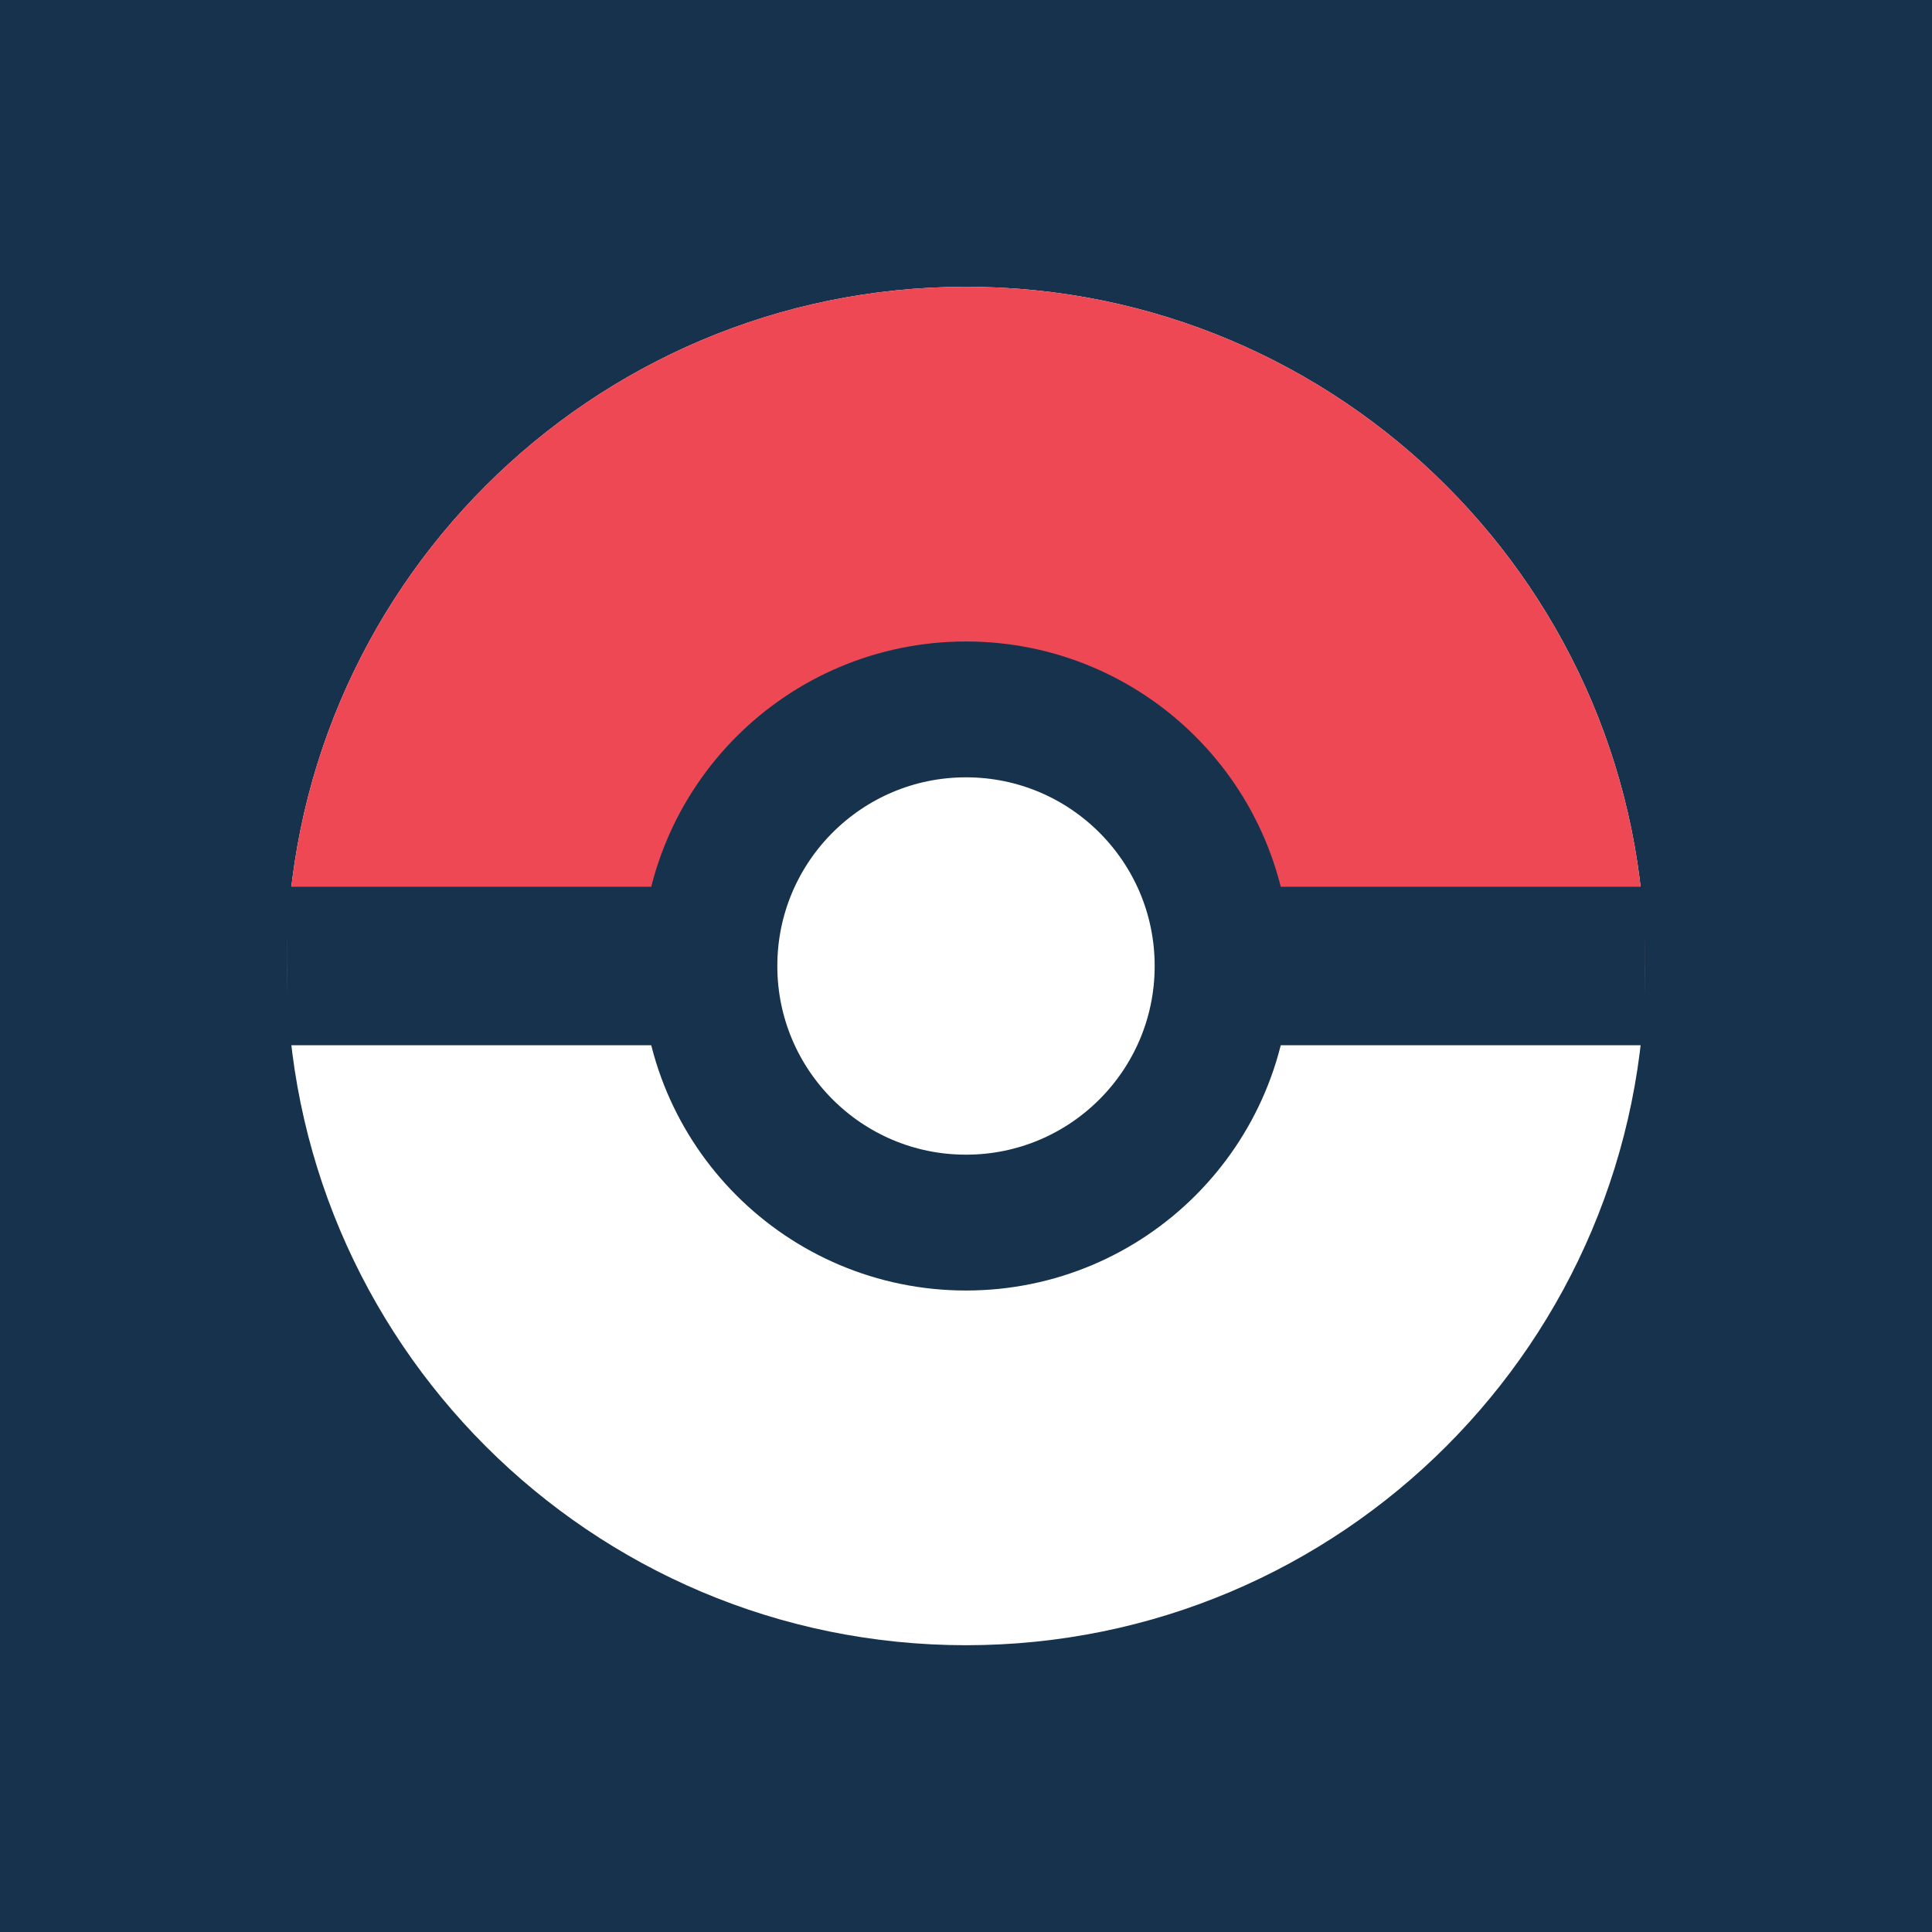
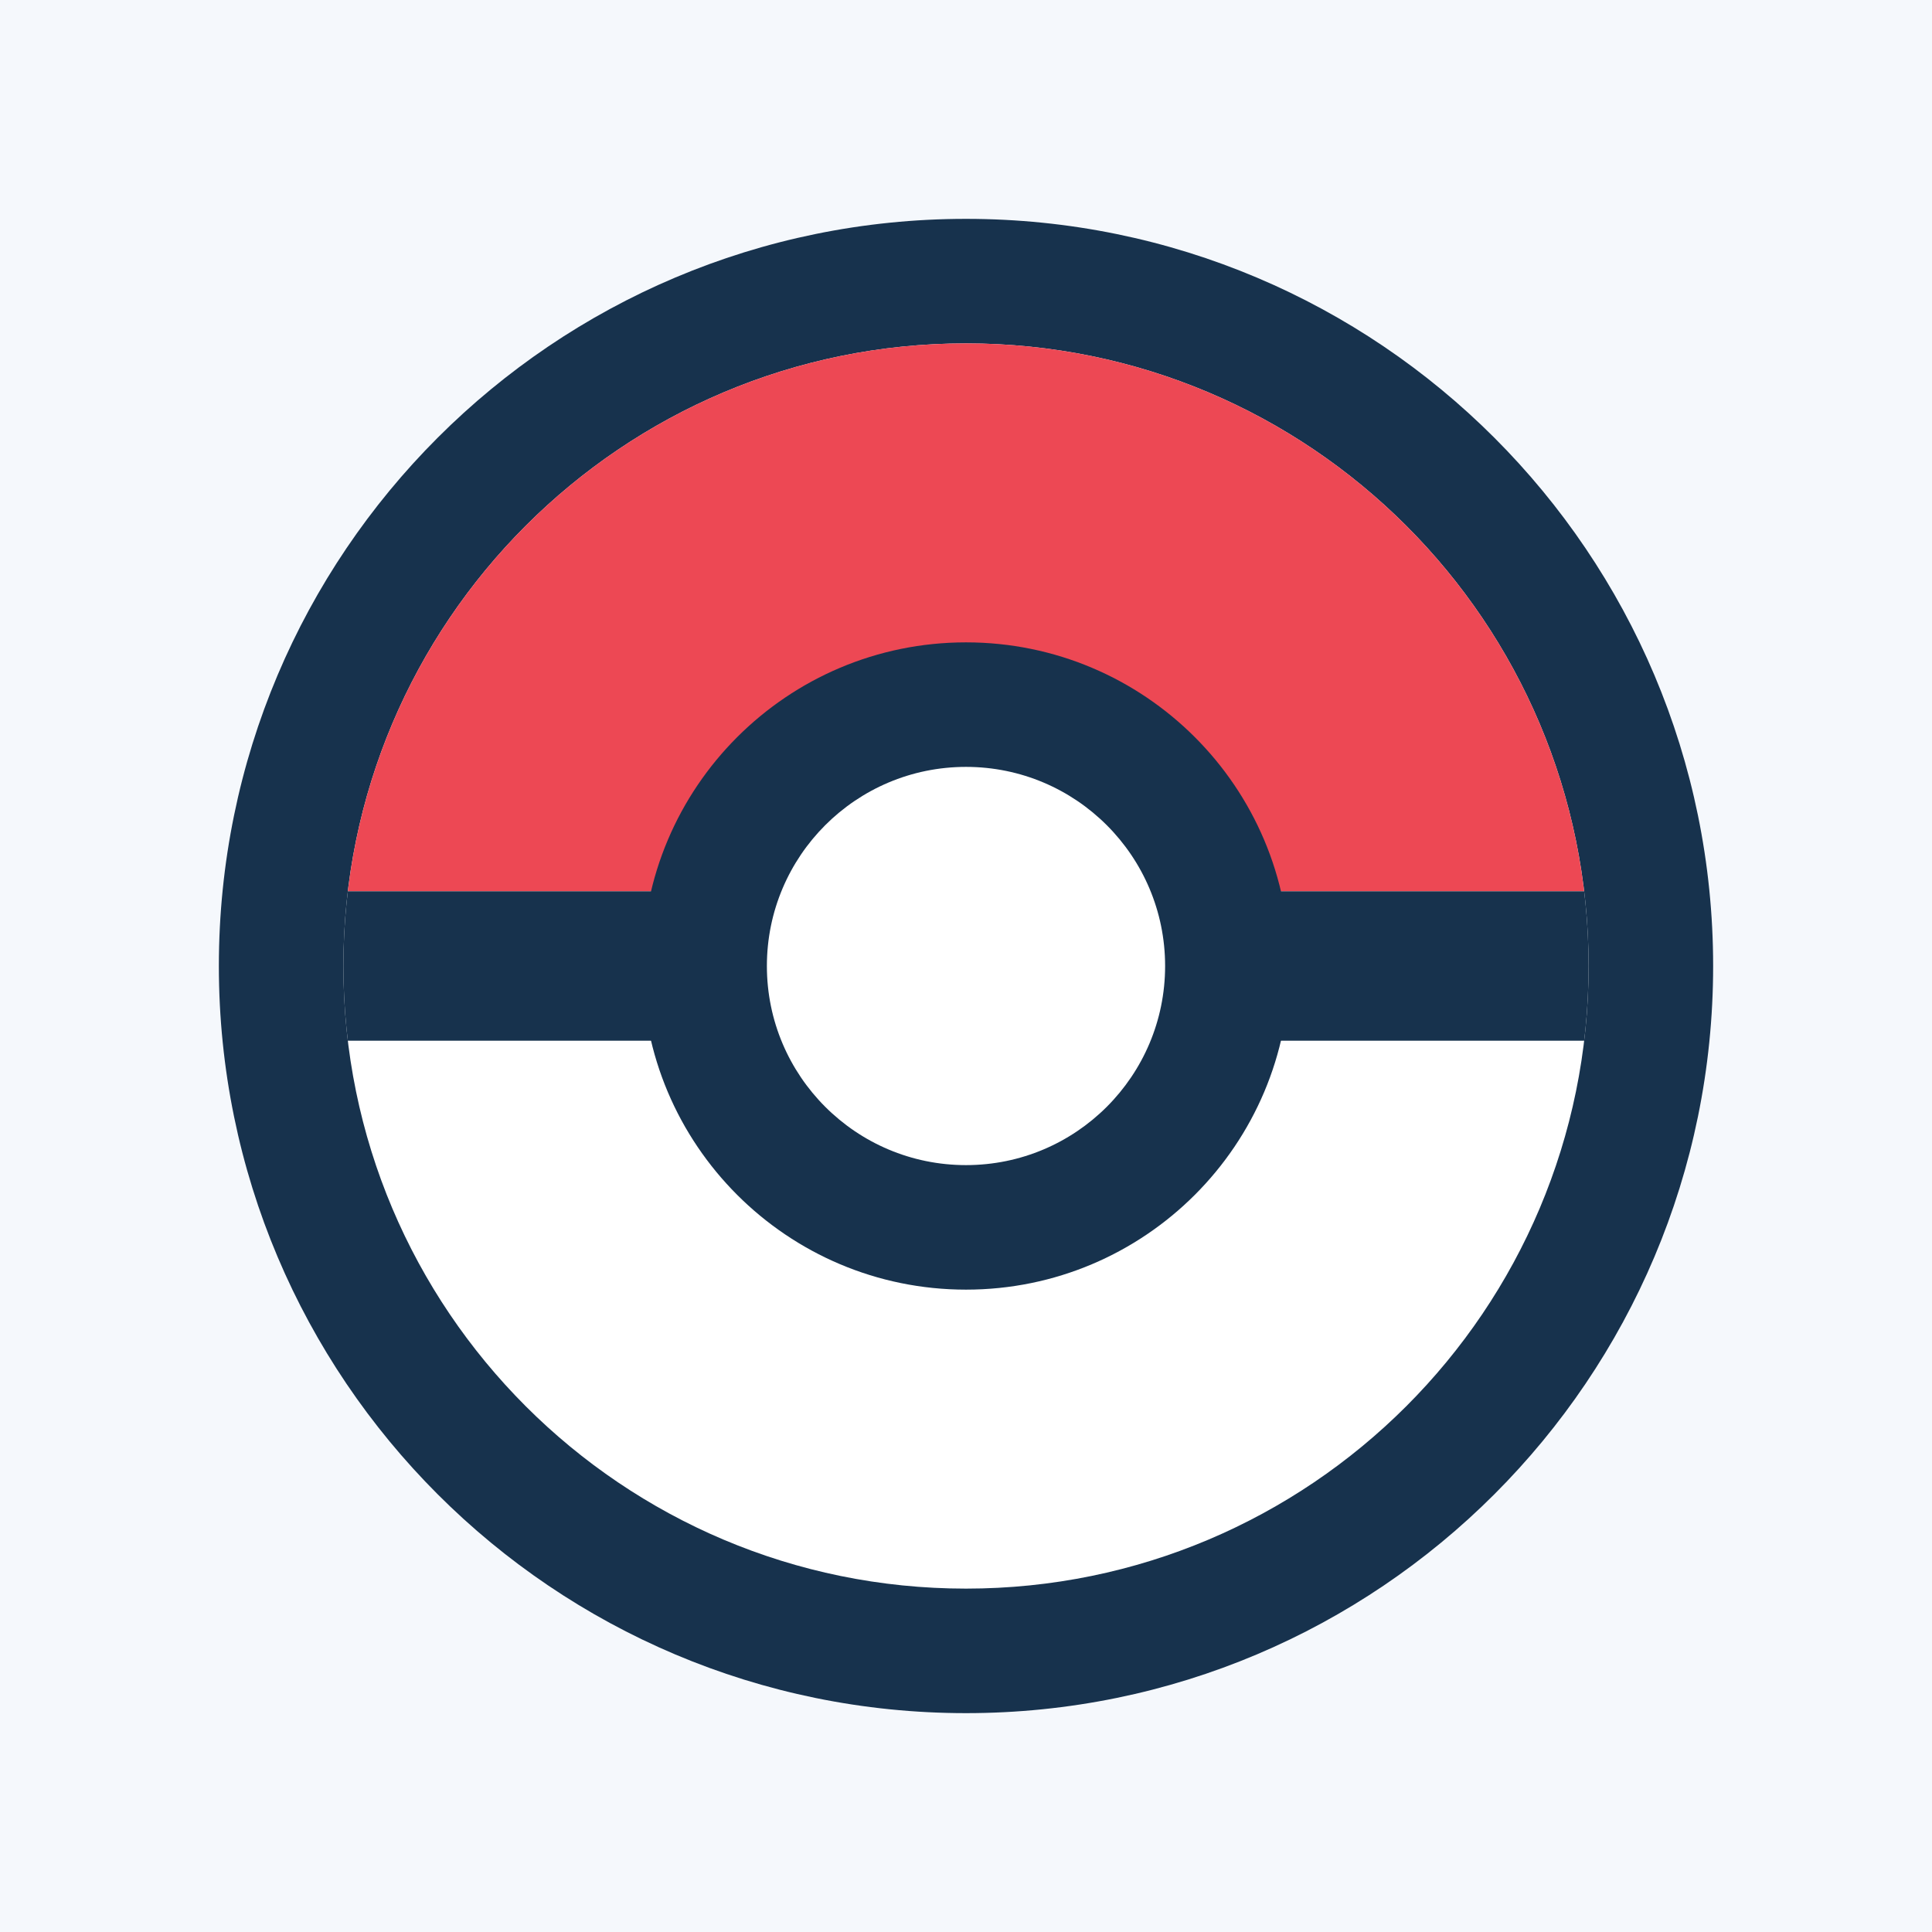
<svg xmlns="http://www.w3.org/2000/svg" width="512" height="512" viewBox="0 0 512 512">
-   <rect width="512" height="512" fill="#17324d" />
-   <circle cx="256" cy="256" r="180" fill="#fff" />
-   <path d="M76 256a180 180 0 0 1 360 0Z" fill="#ed4854" />
-   <path d="M76 256h360" stroke="#17324d" stroke-width="42" />
-   <circle cx="256" cy="256" r="68" fill="#fff" stroke="#17324d" stroke-width="36" />
+   <defs>
+     <clipPath id="ball-interior">
+       <circle cx="18" cy="18" r="15" />
+     </clipPath>
+   </defs>
+   <rect width="512" height="512" fill="#f5f8fc" />
+   <g id="pokeball" transform="translate(58 58) scale(11)">
+     <circle cx="18" cy="18" r="18" fill="#17324d" />
+     <g clip-path="url(#ball-interior)">
+       <rect x="3" y="3" width="30" height="30" fill="#fff" />
+       <rect x="3" y="3" width="30" height="13.2" fill="#ed4854" />
+       <rect x="3" y="16.2" width="30" height="3.6" fill="#17324d" />
+     </g>
+     <circle cx="18" cy="18" r="7.797" fill="#17324d" />
+     <circle cx="18" cy="18" r="4.797" fill="#fff" />
+   </g>
</svg>
